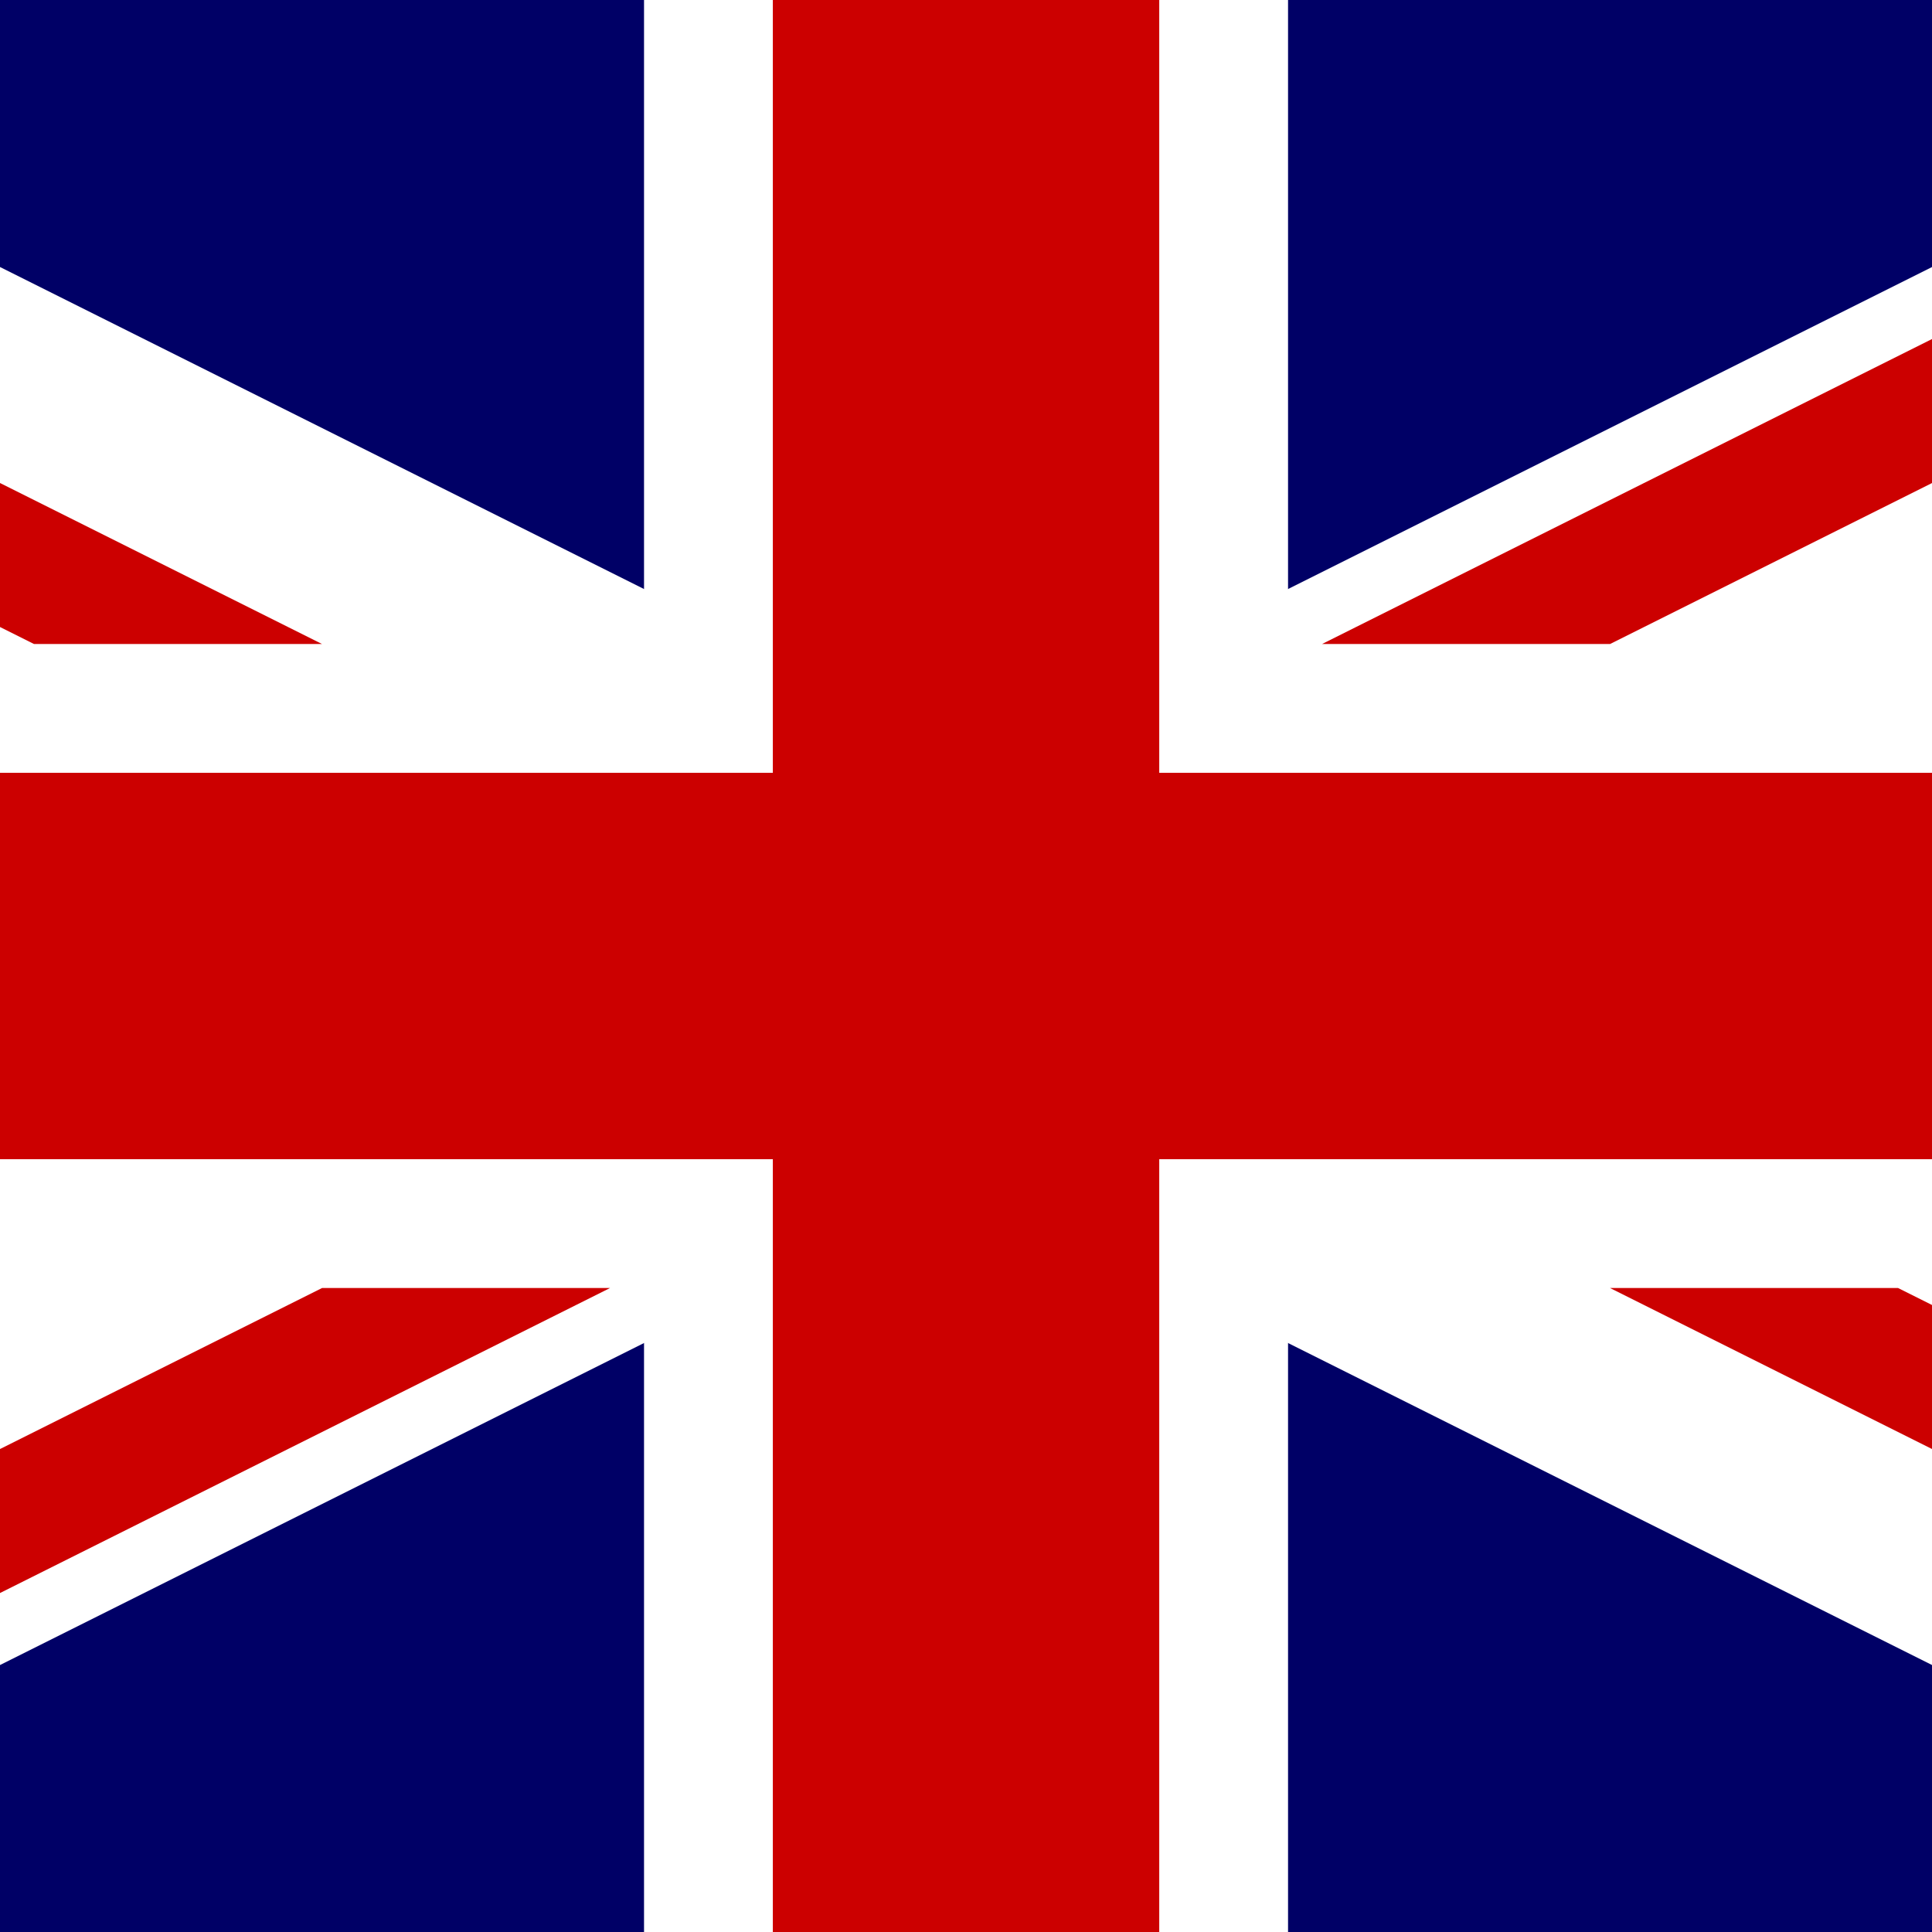
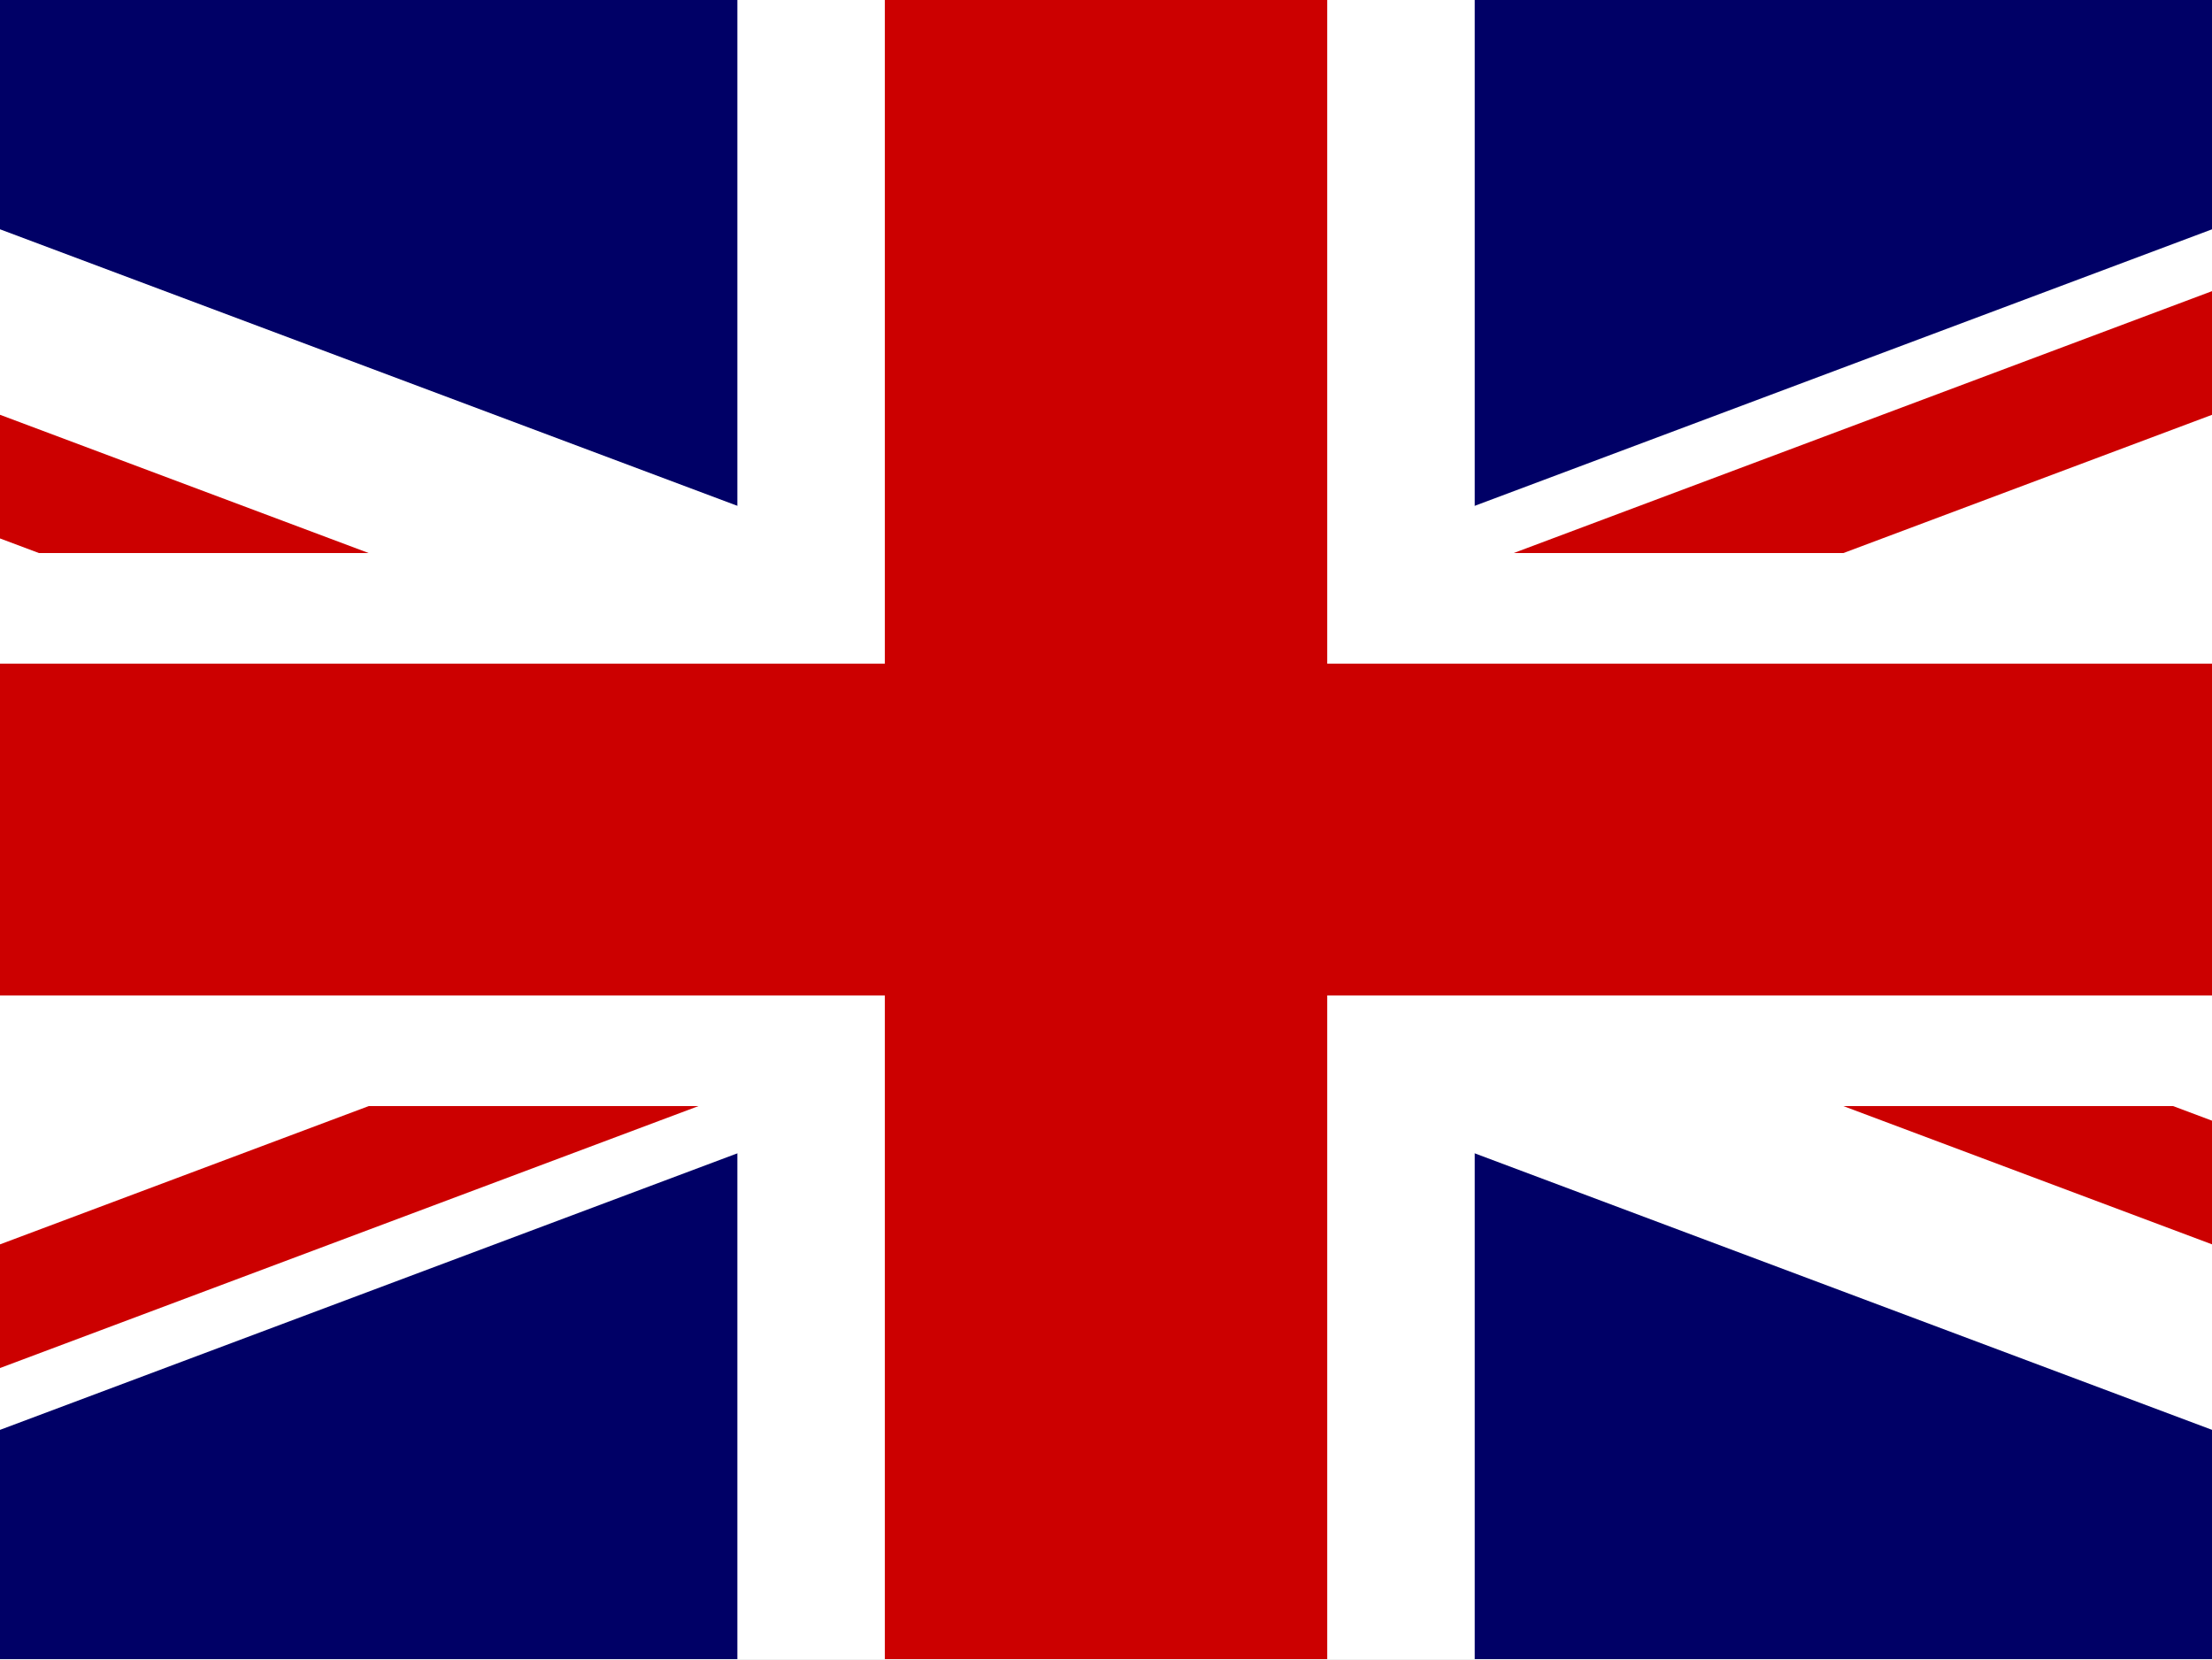
- <svg xmlns="http://www.w3.org/2000/svg" height="512" width="512">
+ <svg xmlns="http://www.w3.org/2000/svg" height="21" width="28" viewBox="0 0 512 512" preserveAspectRatio="none">
  <defs>
    <clipPath id="a">
      <path fill-opacity=".67" d="M250 0h500v500H250z" />
    </clipPath>
  </defs>
  <g clip-path="url(#a)" transform="translate(-256) scale(1.024)">
    <g stroke-width="1pt">
      <path fill="#006" d="M0 0h1000.02v500.01H0z" />
      <path d="M0 0v55.903l888.218 444.11h111.802V444.11L111.802.003H0zm1000.02 0v55.9L111.802 500.01H0v-55.9L888.218 0h111.802z" fill="#fff" />
      <path d="M416.675 0v500.01h166.67V0h-166.67zM0 166.67v166.67h1000.02V166.67H0z" fill="#fff" />
      <path d="M0 200.004v100.002h1000.02V200.004H0zM450.01 0v500.01h100V0h-100zM0 500.01l333.34-166.67h74.535L74.535 500.01H0zM0 0l333.34 166.67h-74.535L0 37.27V0zm592.145 166.67L925.485 0h74.535L666.68 166.67h-74.535zm407.875 333.34L666.68 333.34h74.535l258.805 129.403v37.267z" fill="#c00" />
    </g>
  </g>
</svg>
